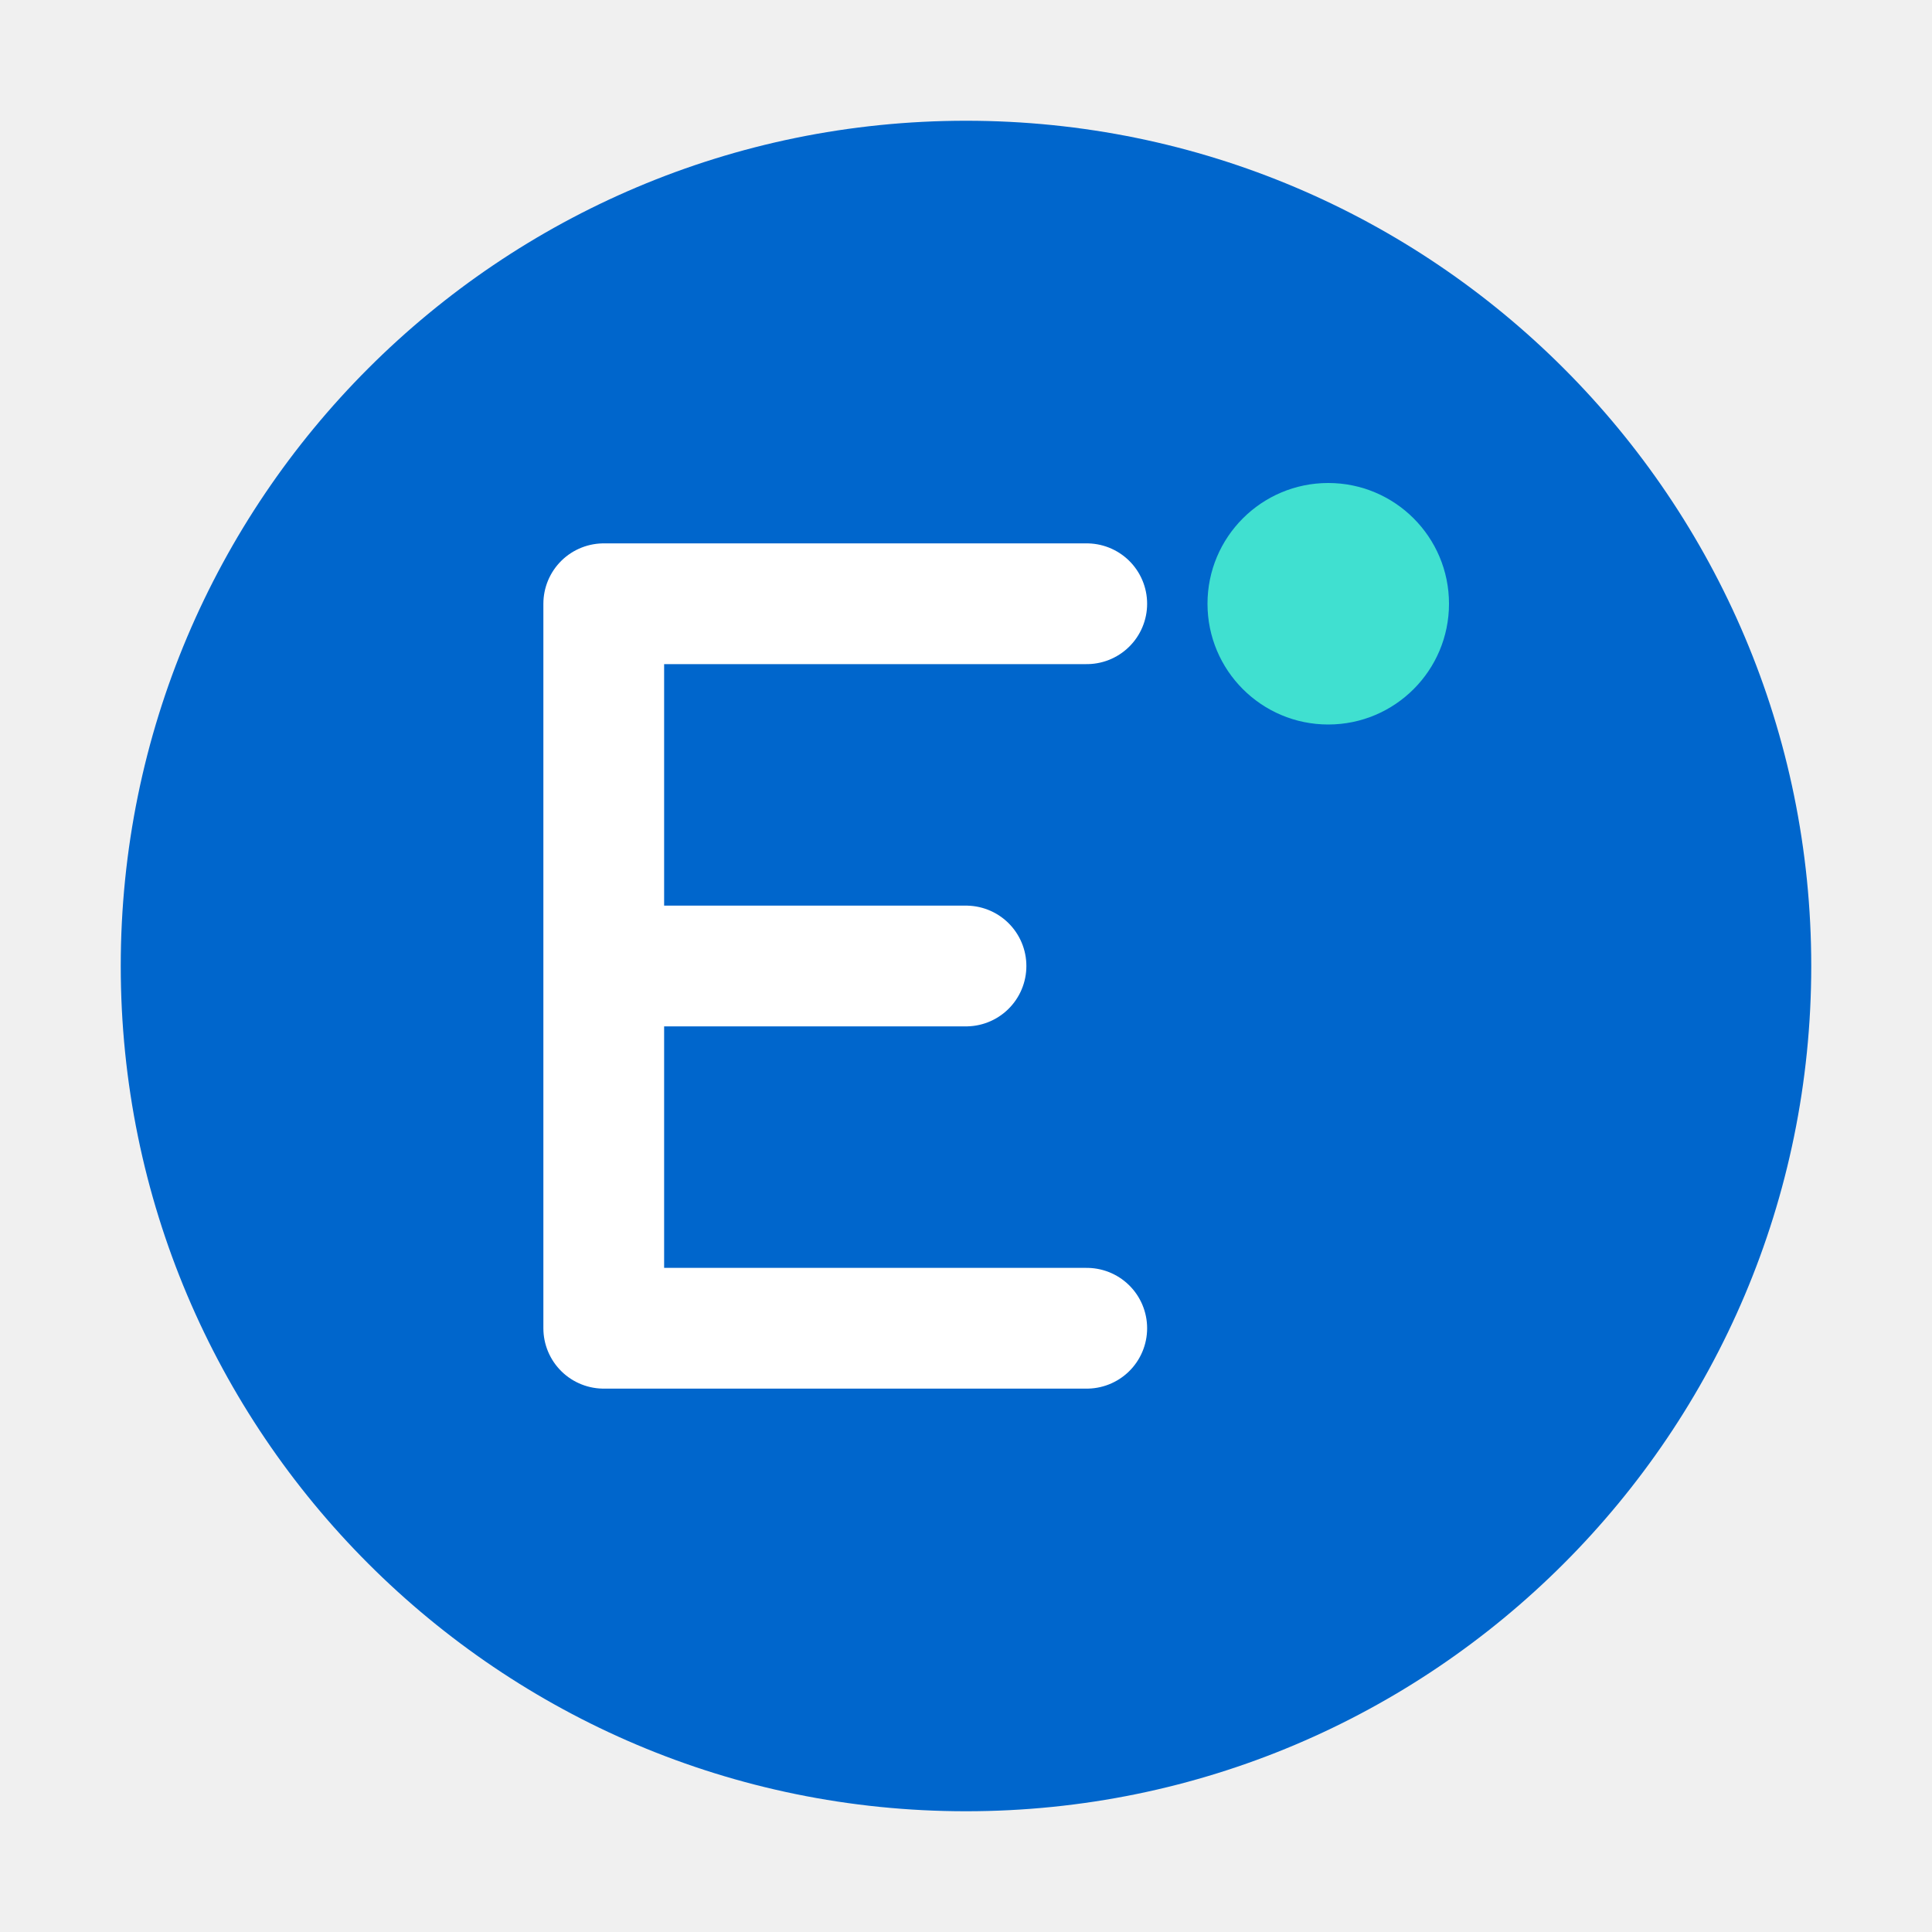
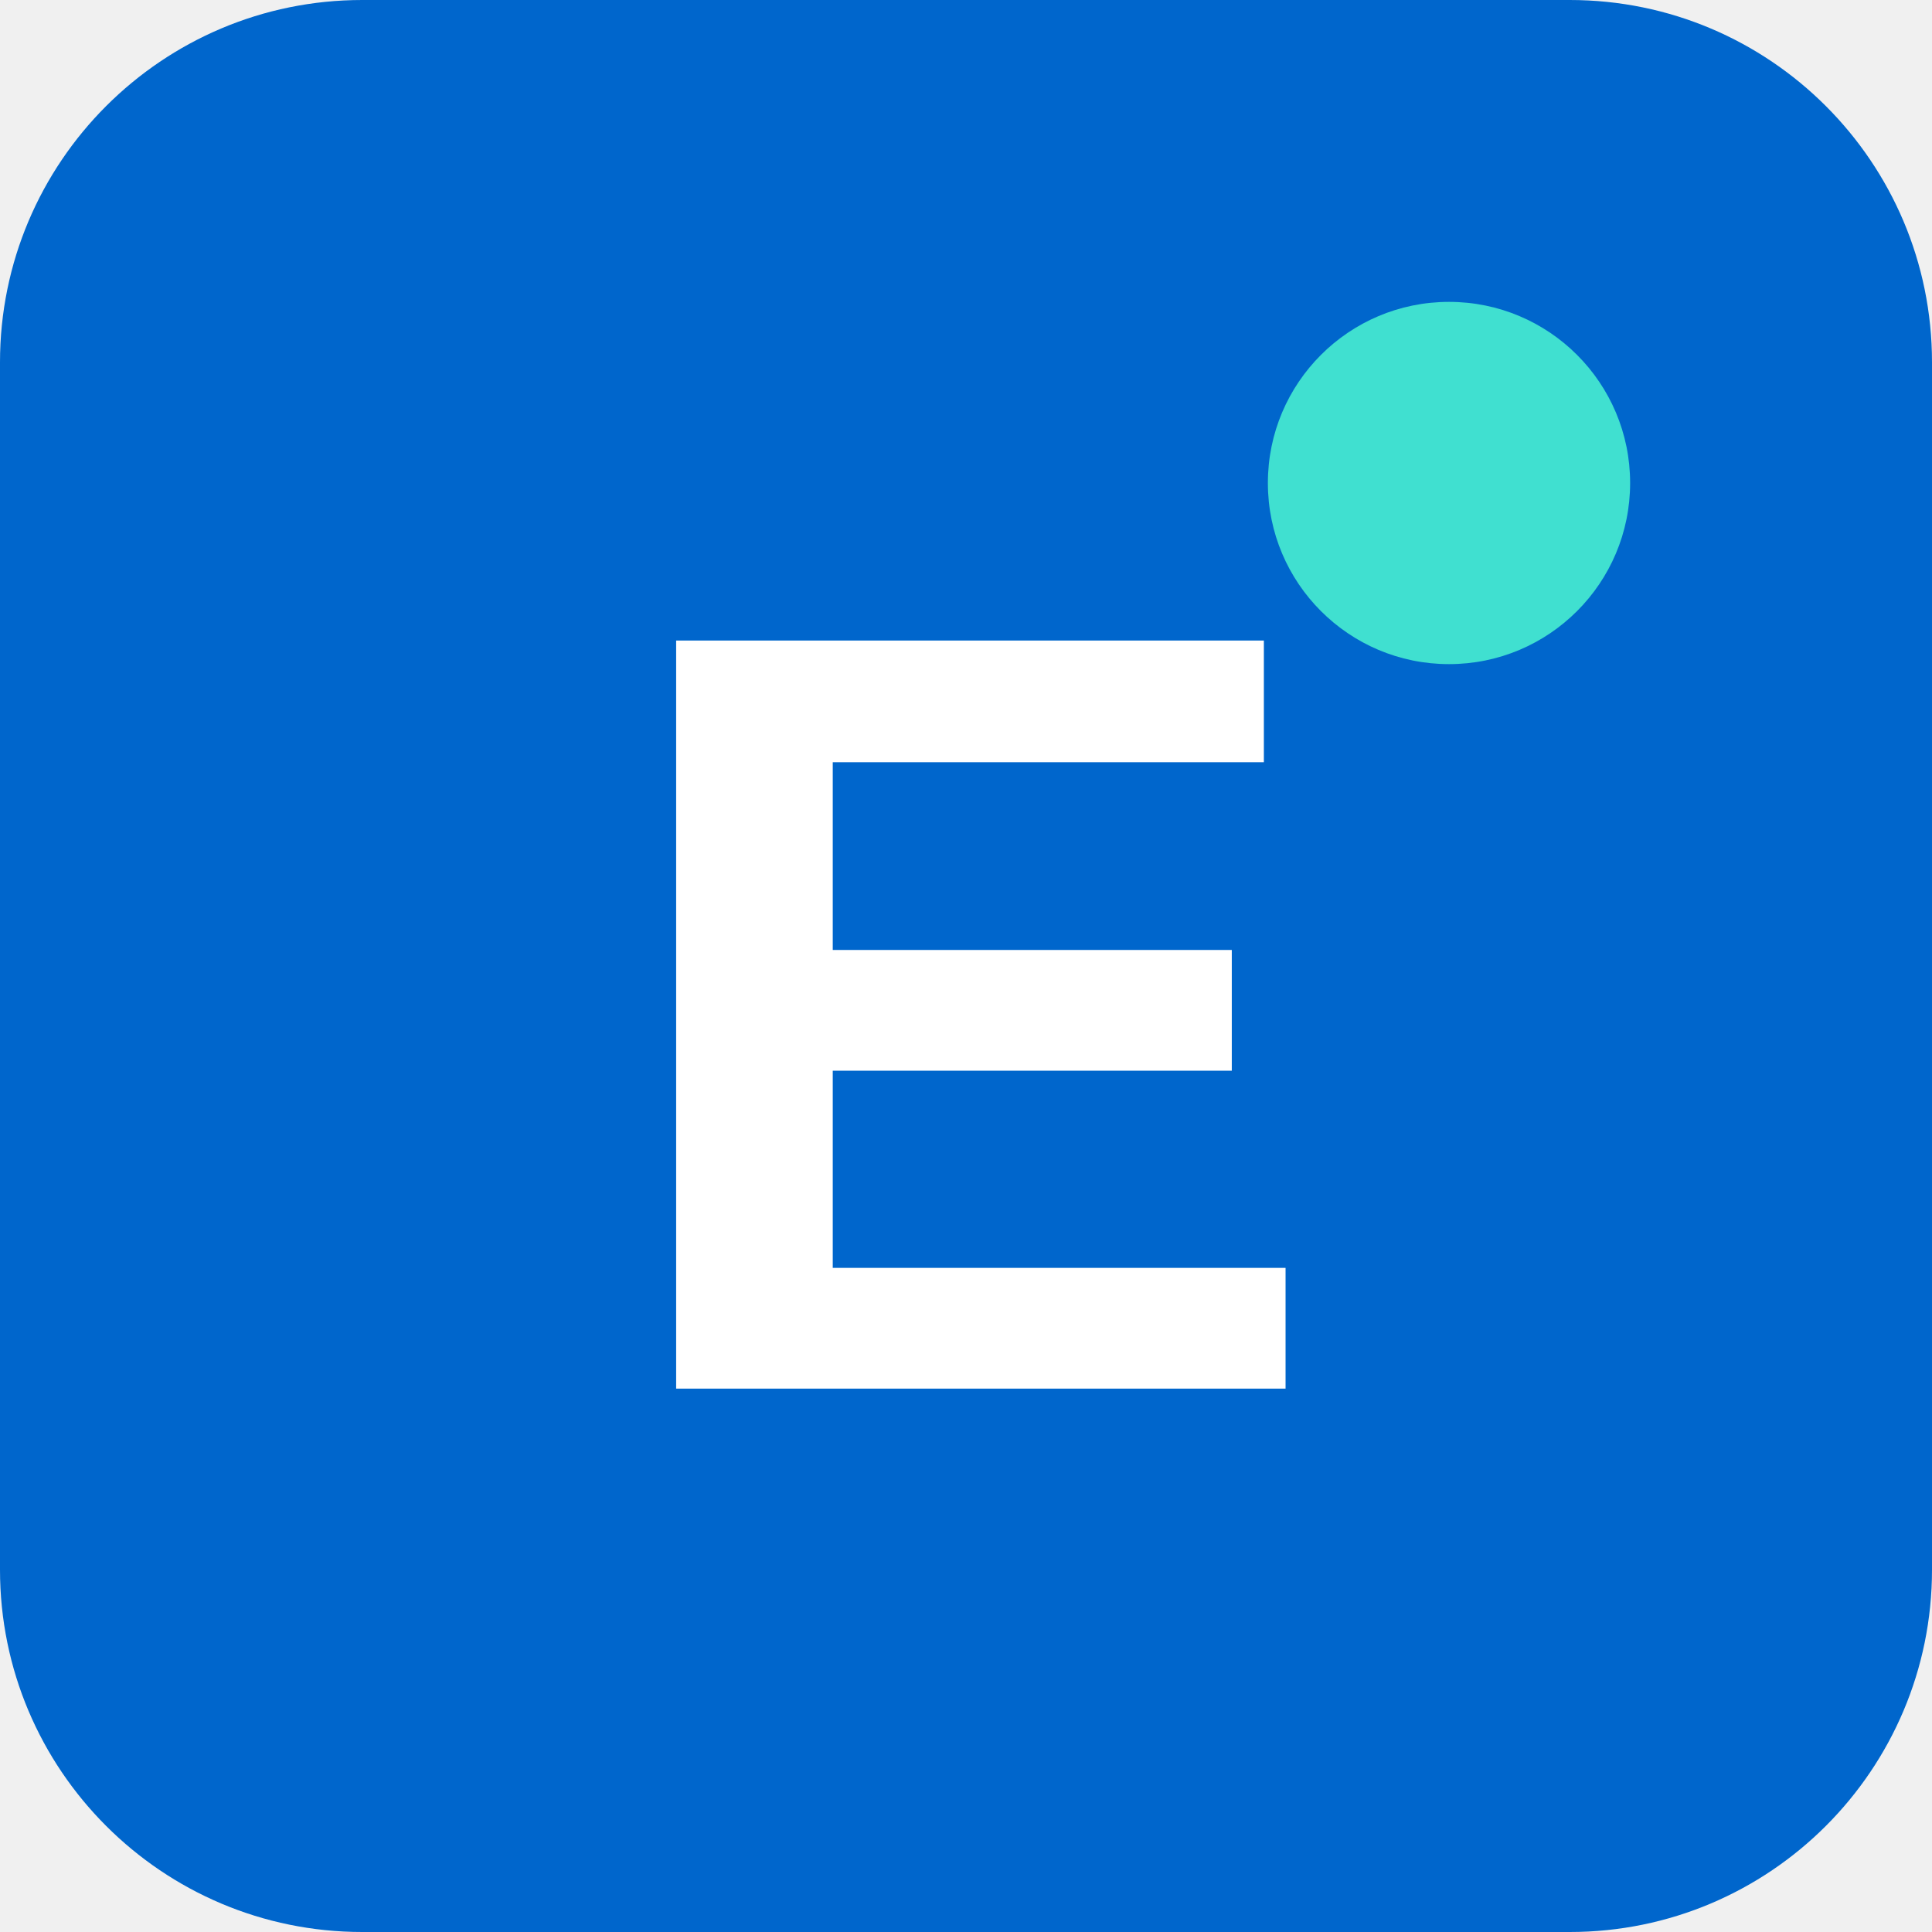
- <svg xmlns="http://www.w3.org/2000/svg" viewBox="0 0 32 32">
-   <circle cx="16" cy="16" r="14" fill="#0066cc" />
-   <path d="M10 10 L10 22 L18 22 M10 16 L16 16 M10 10 L18 10" stroke="white" stroke-width="2" stroke-linecap="round" stroke-linejoin="round" fill="none" />
-   <circle cx="22" cy="10" r="2" fill="#40e0d0" />
+ <svg xmlns="http://www.w3.org/2000/svg" width="32" height="32" viewBox="0 0 32 32">
+   <rect width="32" height="32" rx="6" fill="#0066cc" />
+   <text x="16" y="23" font-family="Arial, sans-serif" font-size="18" font-weight="bold" fill="white" text-anchor="middle">E</text>
+   <circle cx="24" cy="8" r="3" fill="#40e0d0" />
</svg>
